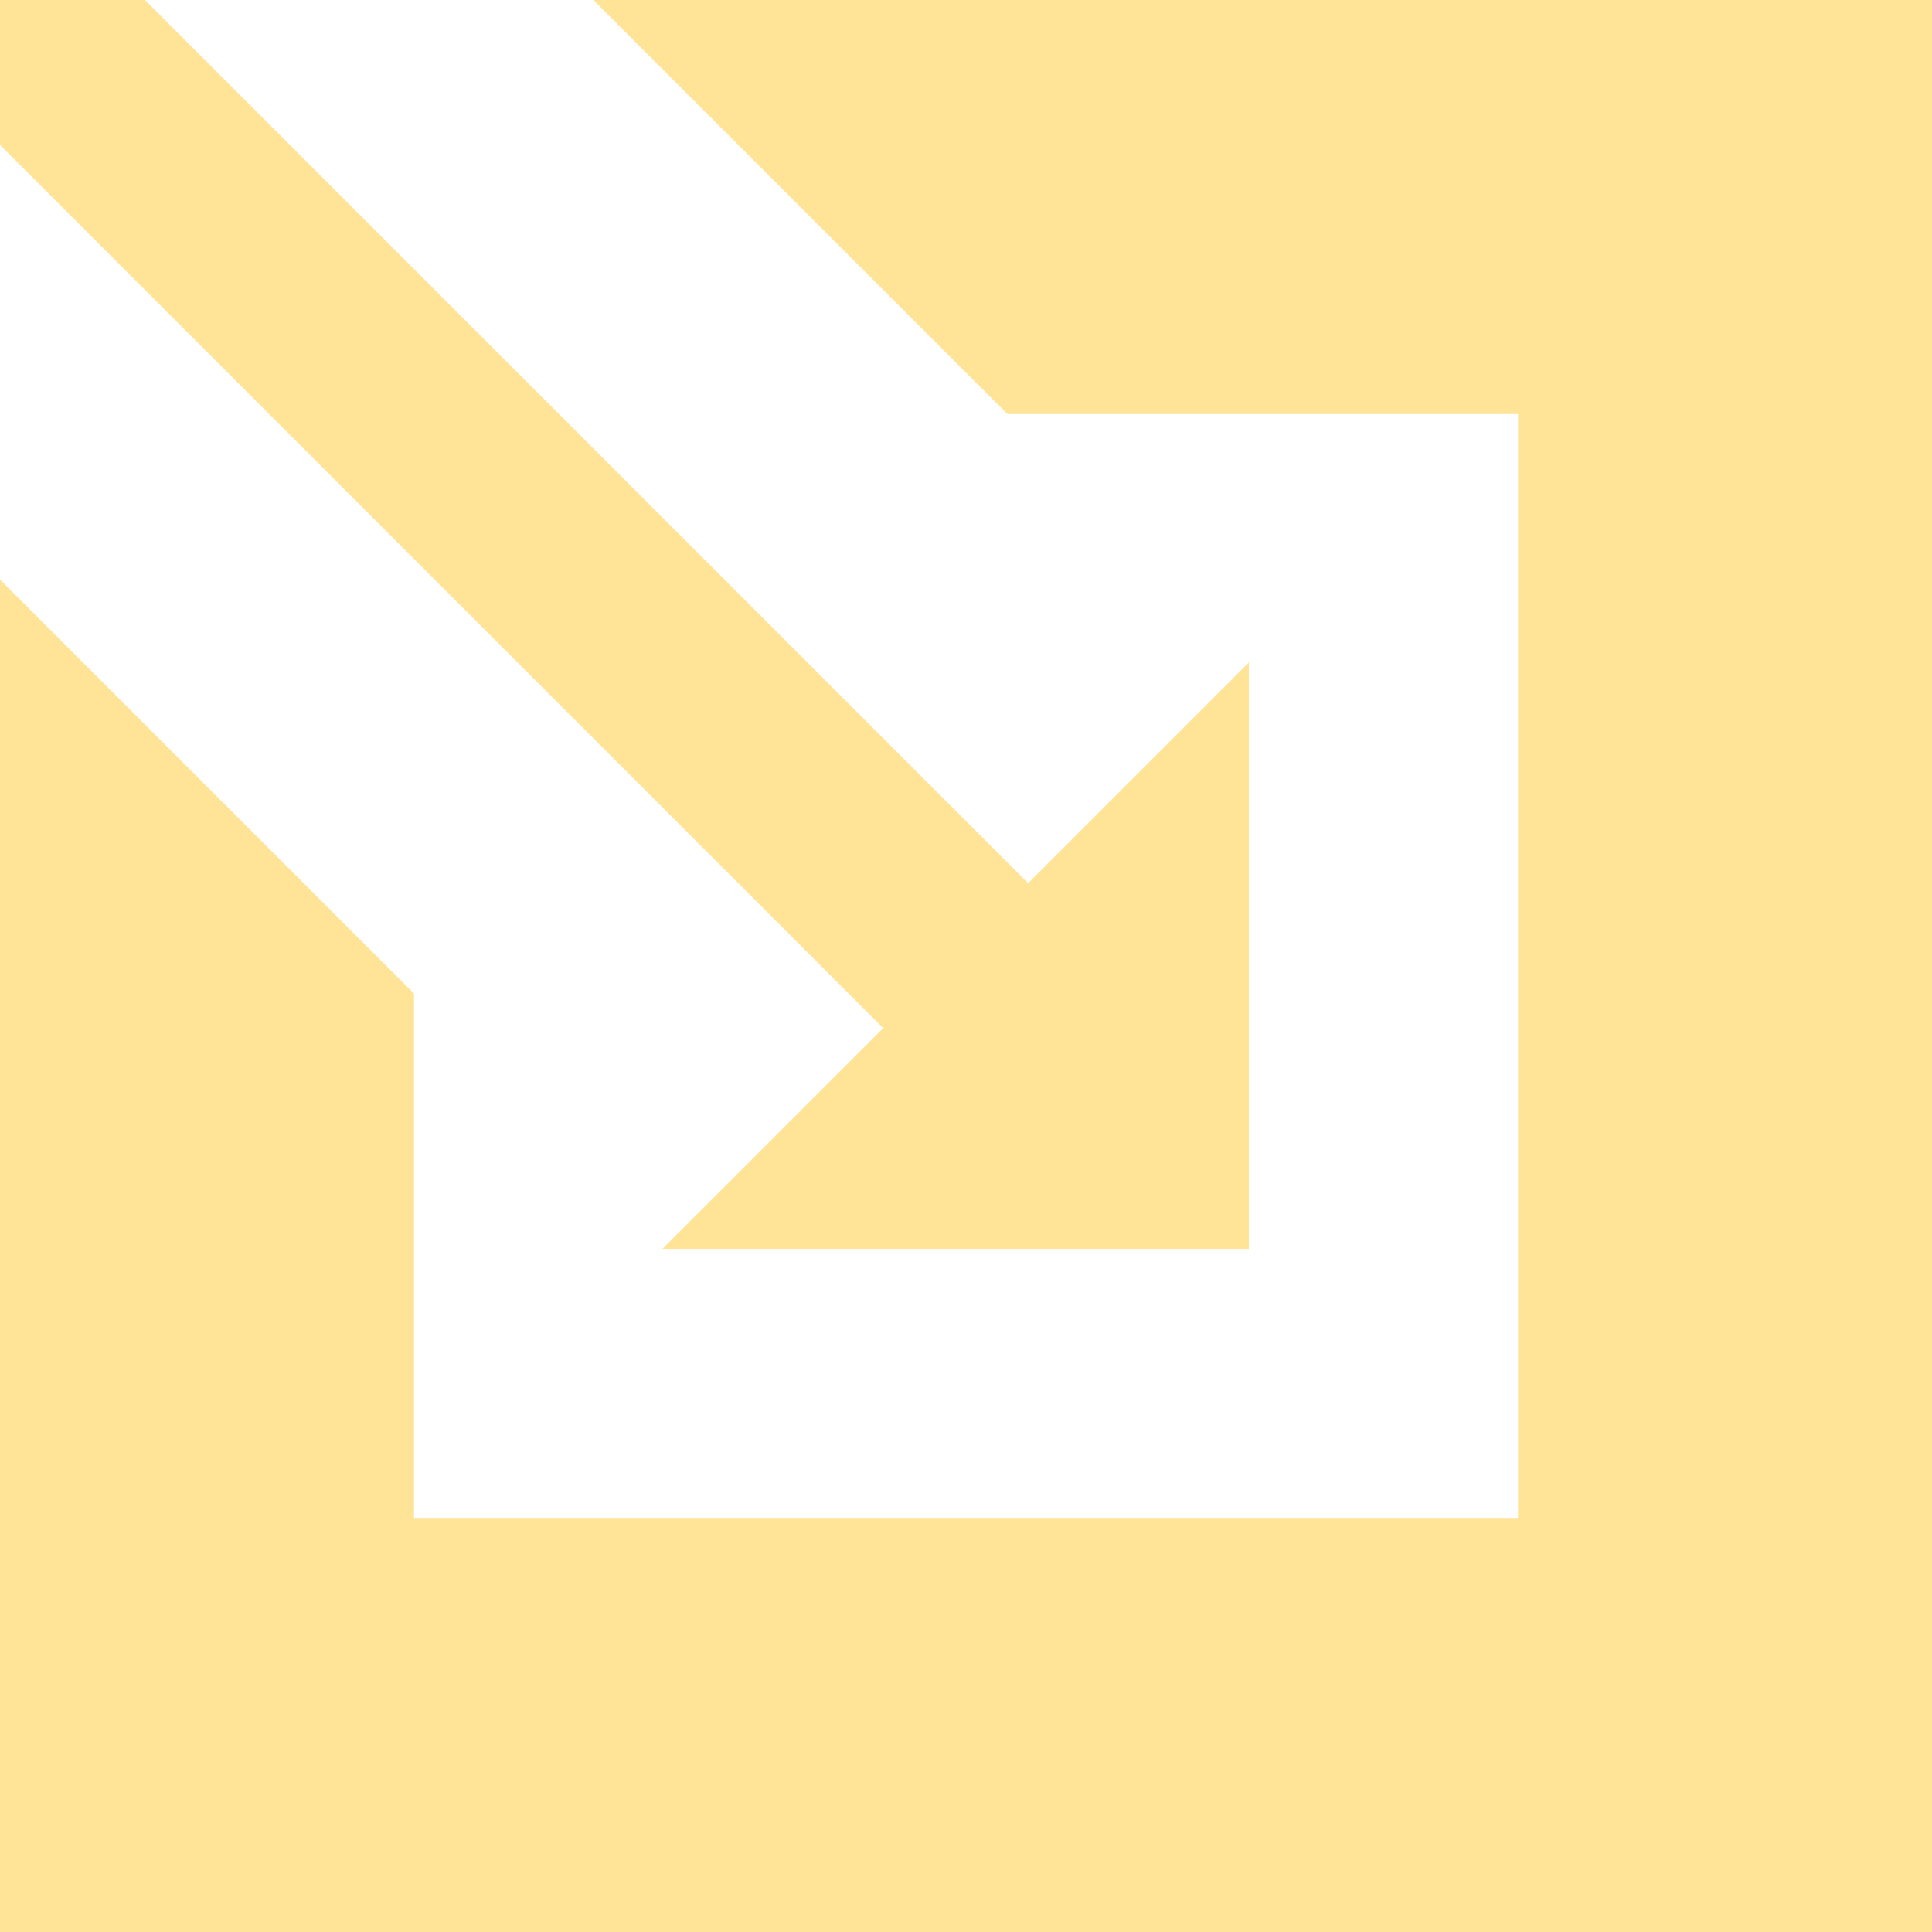
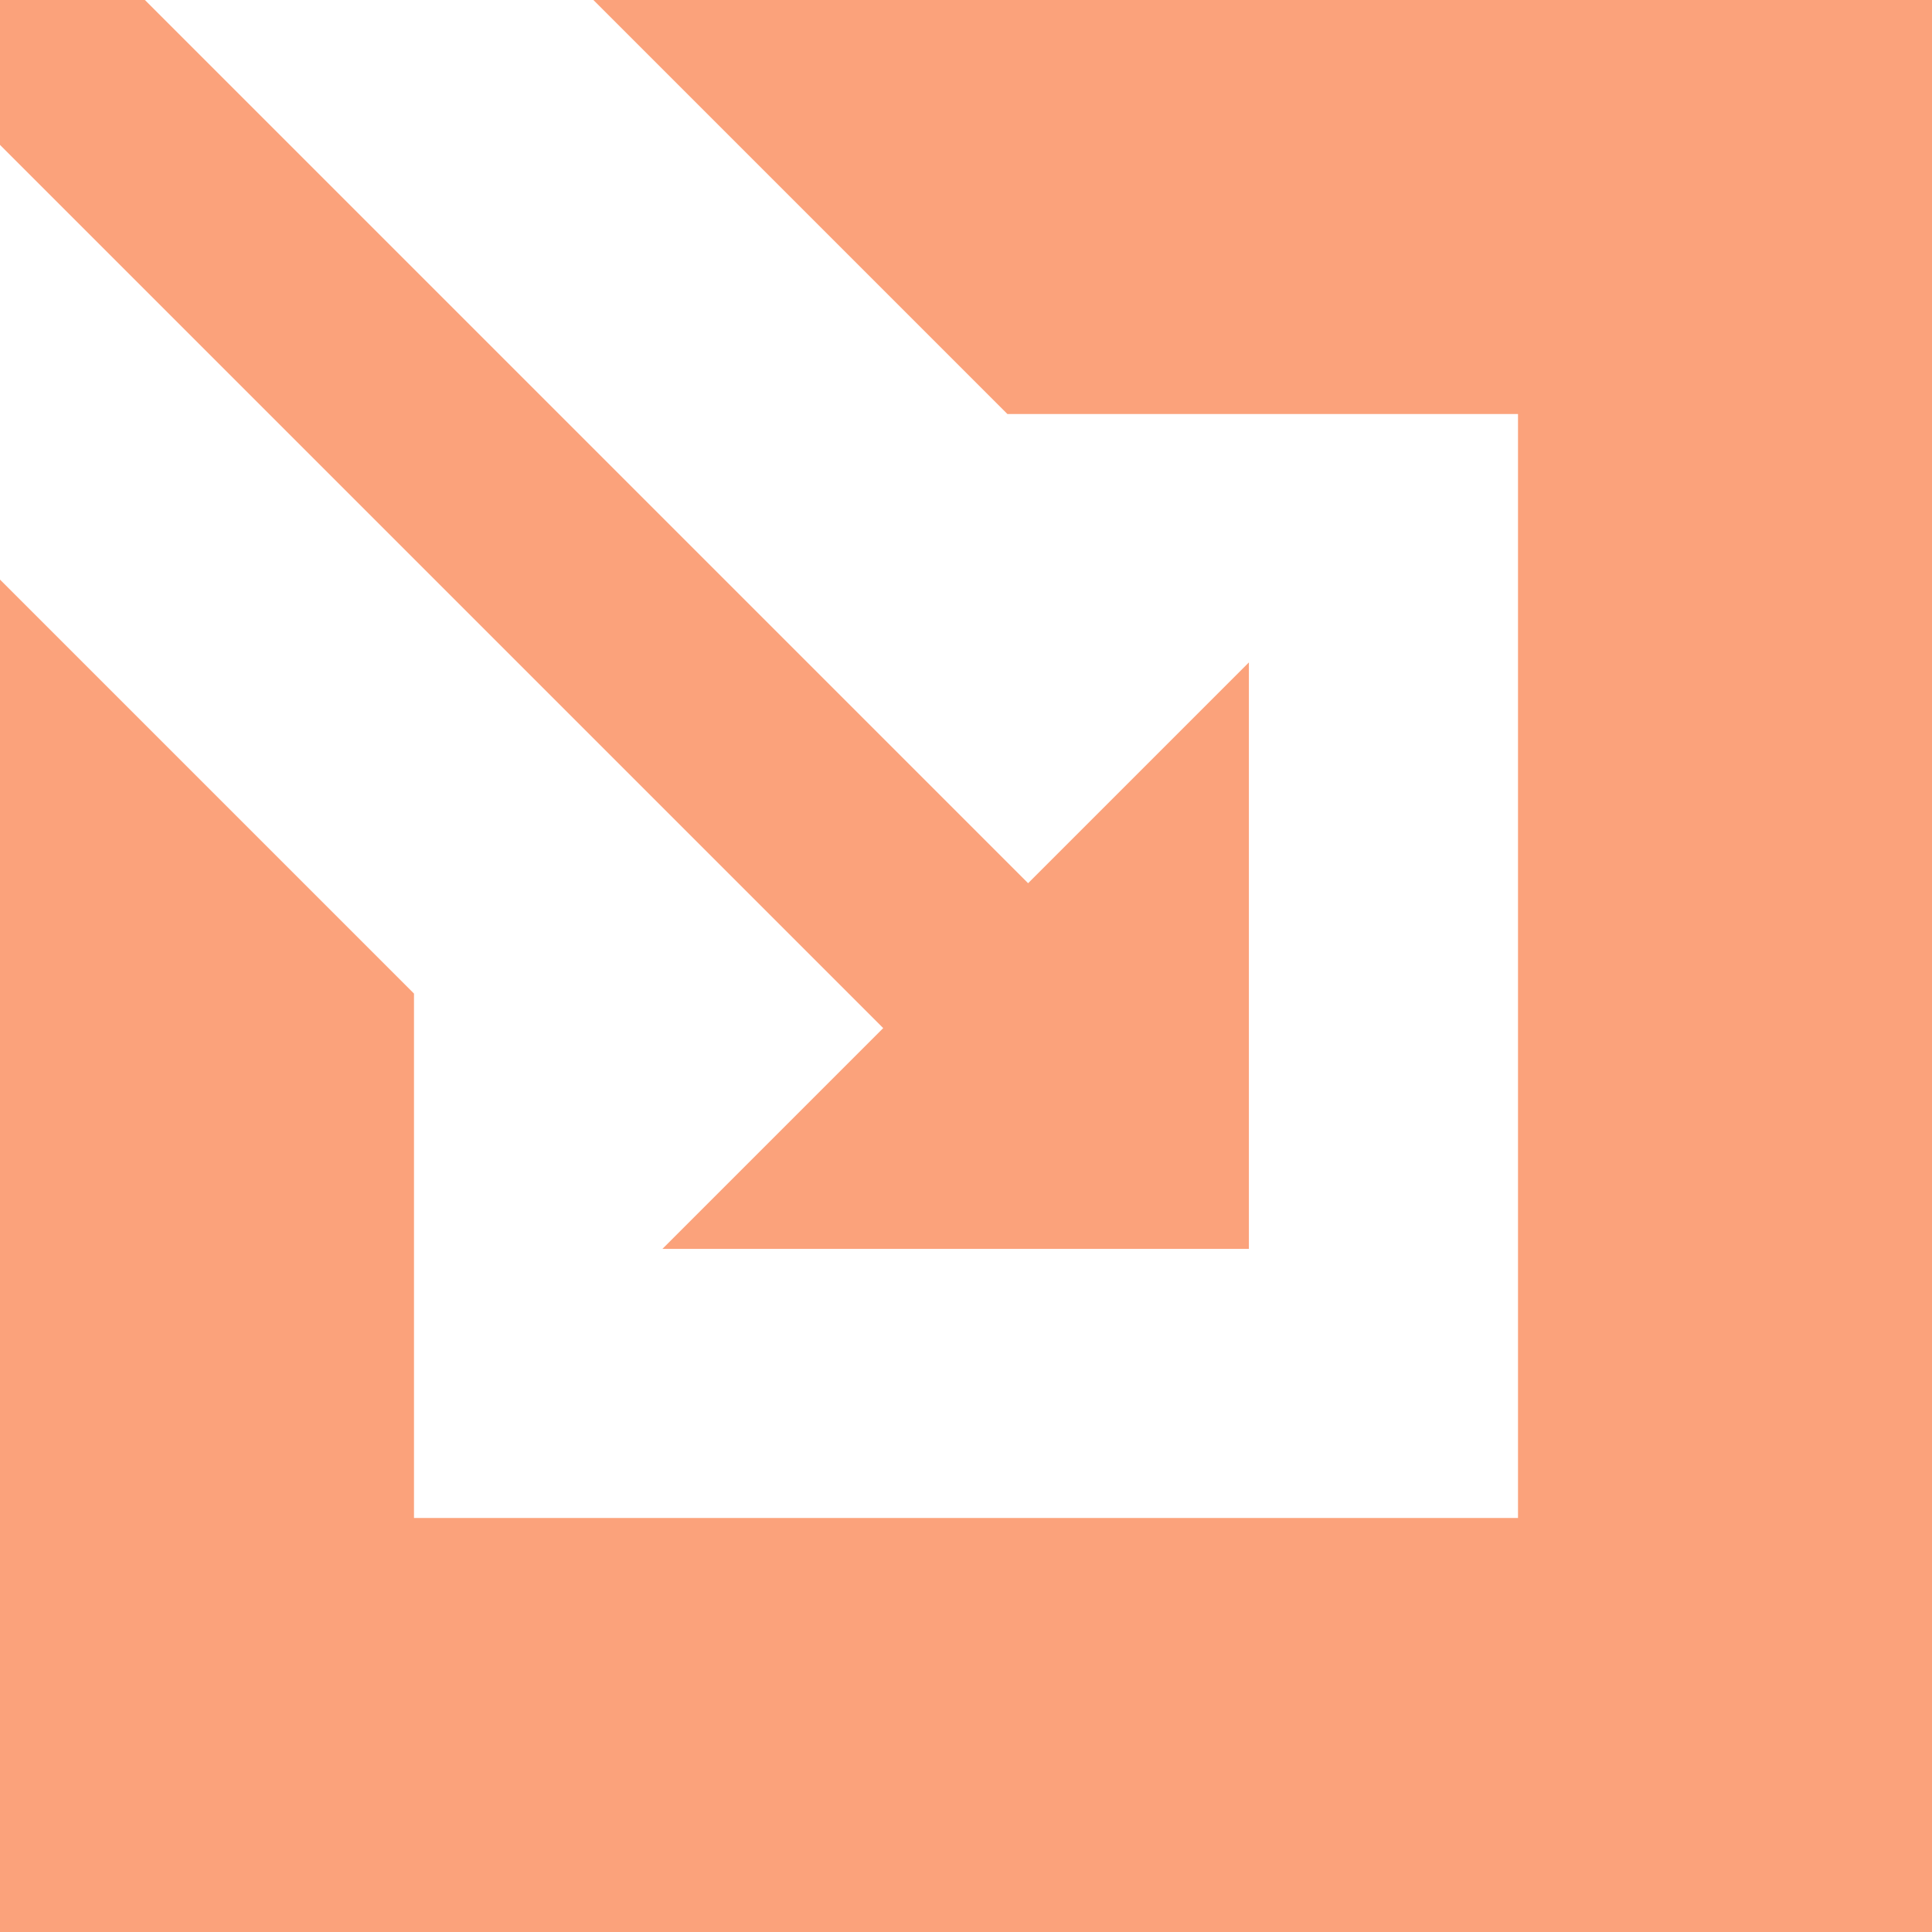
<svg xmlns="http://www.w3.org/2000/svg" xmlns:ns1="https://www.free-decompiler.com/flash" ns1:objectType="shape" height="14.0px" width="14.0px">
  <g transform="matrix(1.0, 0.0, 0.0, 1.0, 0.0, 7.0)">
-     <path d="M1.05 -7.0 L7.45 -0.6 9.05 -2.2 9.05 2.05 4.8 2.05 6.4 0.45 0.0 -5.95 0.0 -7.0 1.05 -7.0 M14.0 -7.0 L14.0 7.0 0.0 7.0 0.0 -2.8 3.0 0.2 3.0 4.0 11.0 4.0 11.0 -4.0 7.3 -4.0 4.3 -7.0 14.0 -7.0" fill="#FFE397" fill-rule="evenodd" stroke="none" />
+     <path d="M1.05 -7.0 L7.45 -0.6 9.05 -2.2 9.05 2.05 4.8 2.05 6.4 0.45 0.0 -5.95 0.0 -7.0 1.05 -7.0 M14.0 -7.0 L14.0 7.0 0.0 7.0 0.0 -2.8 3.0 0.2 3.0 4.0 11.0 4.0 11.0 -4.0 7.3 -4.0 4.3 -7.0 14.0 -7.0" fill="#FBA27B" fill-rule="evenodd" stroke="none" />
  </g>
</svg>
